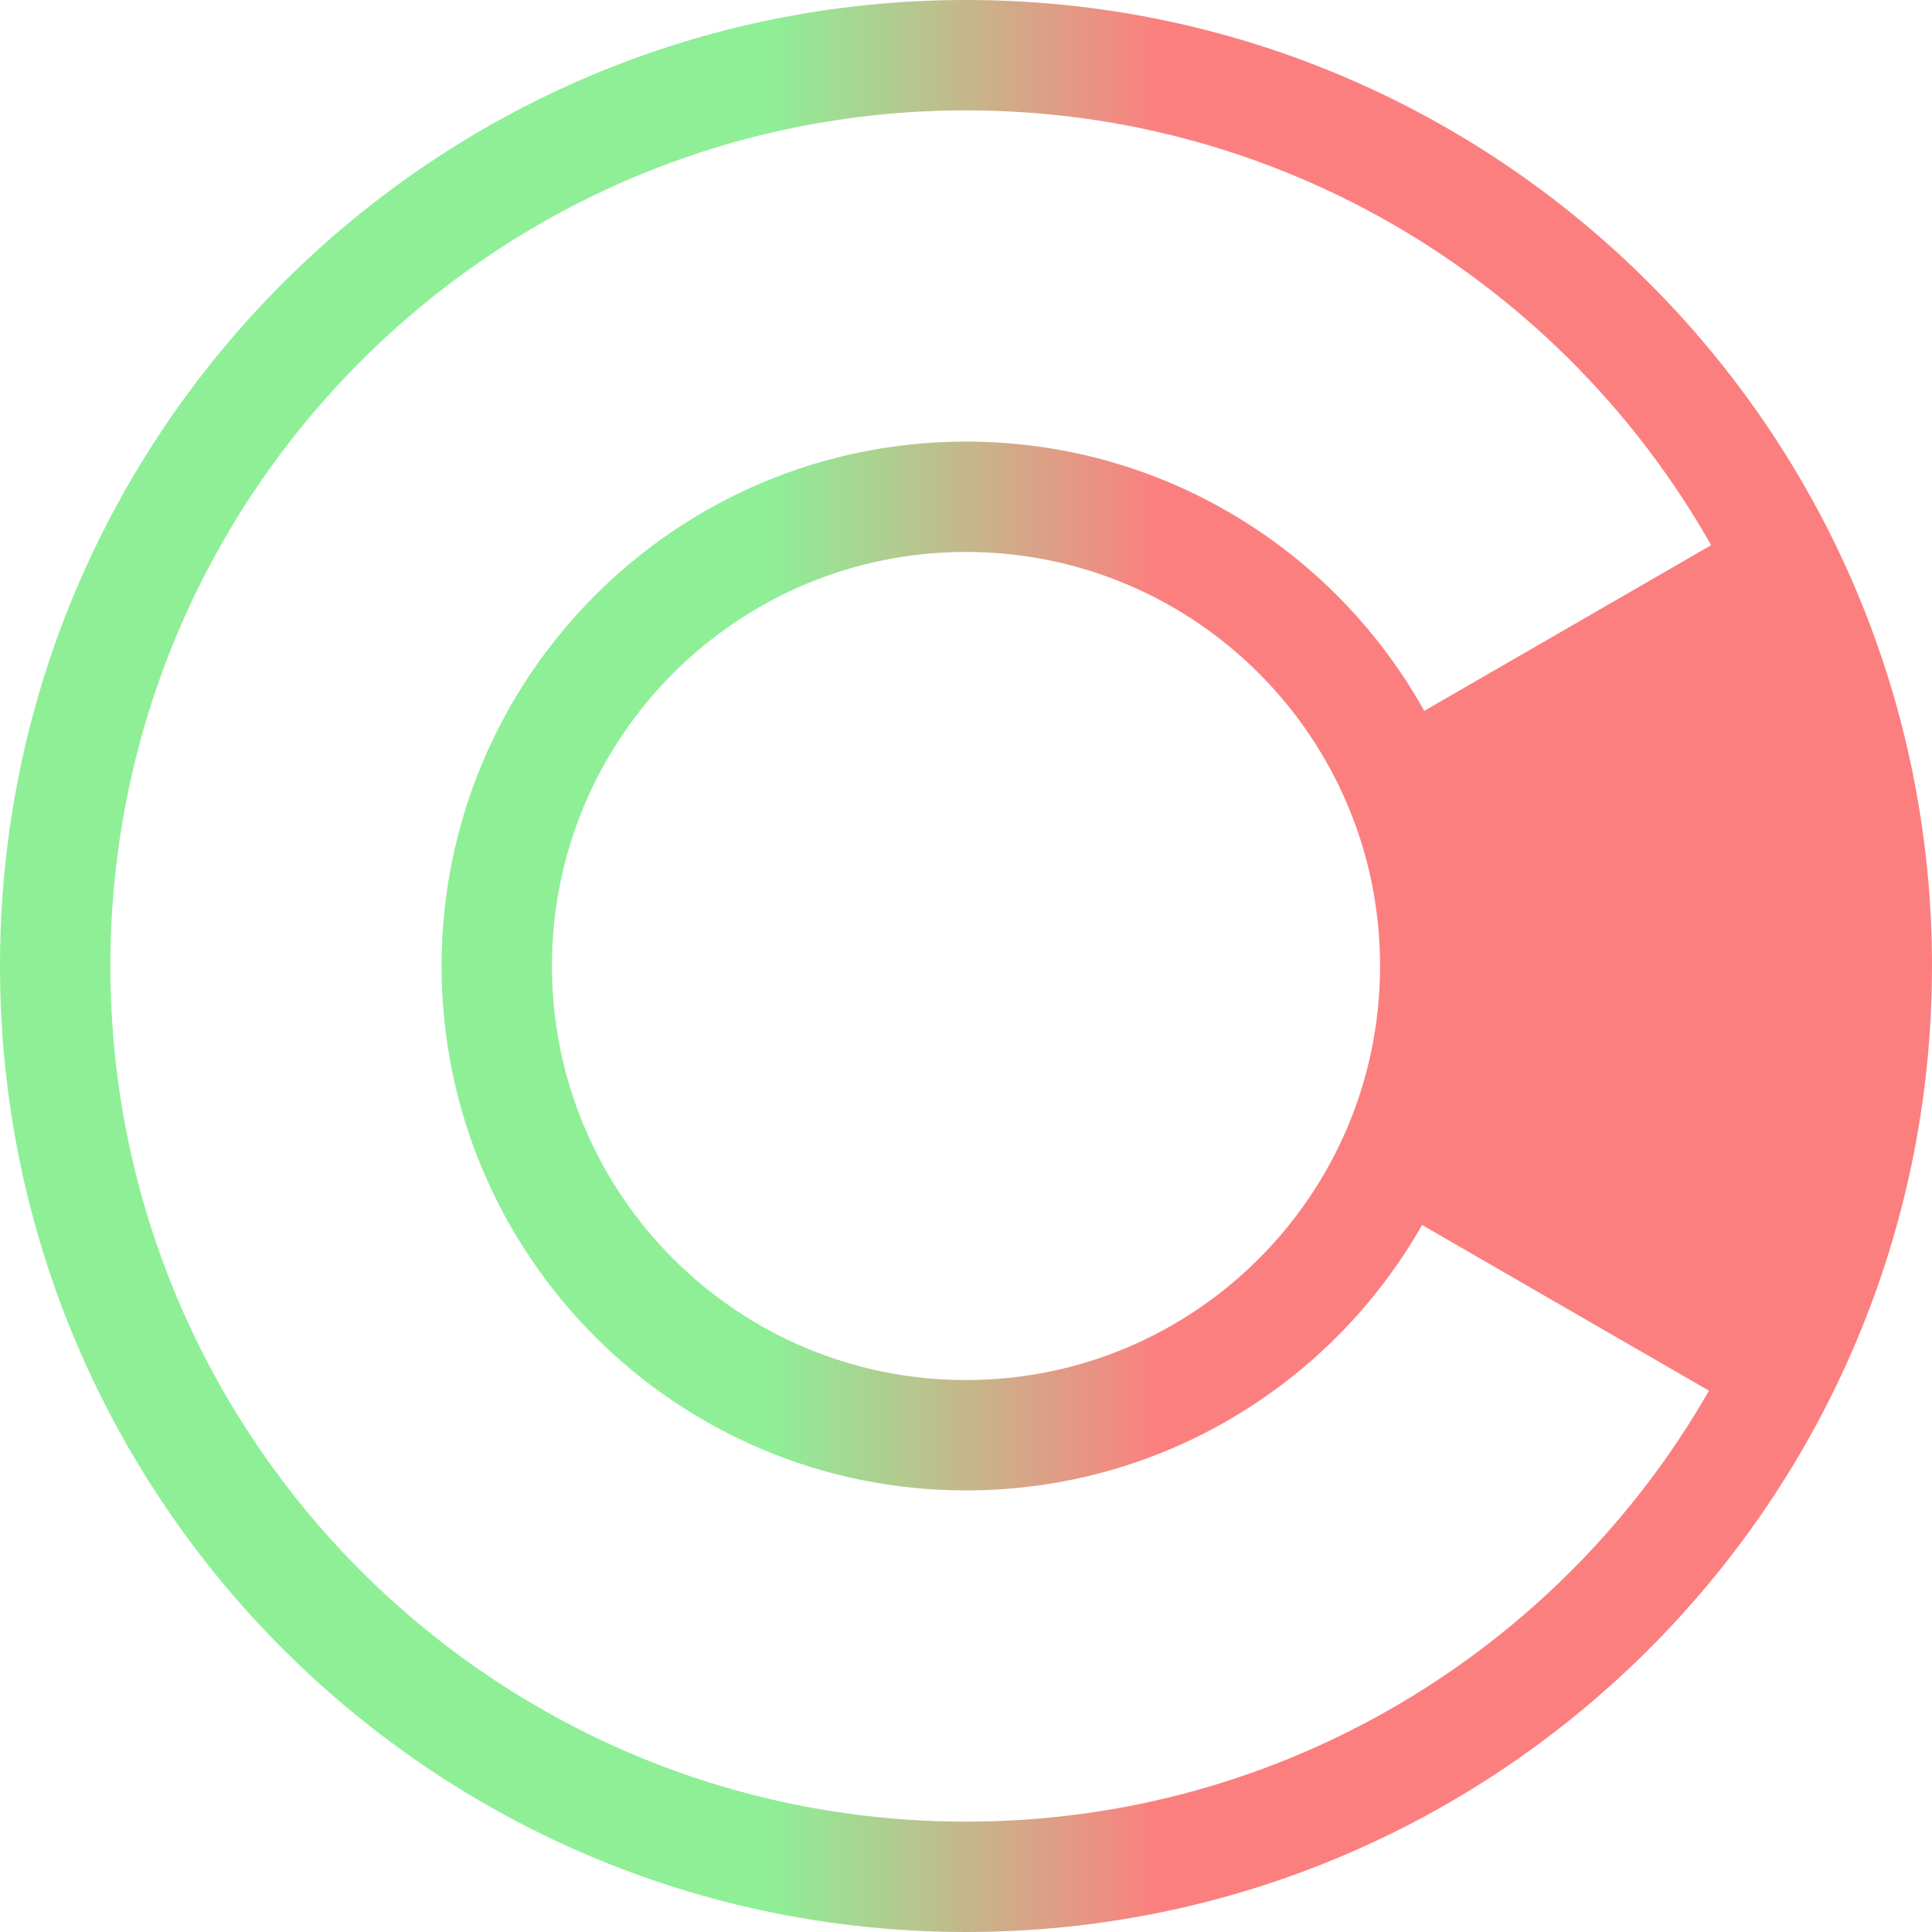
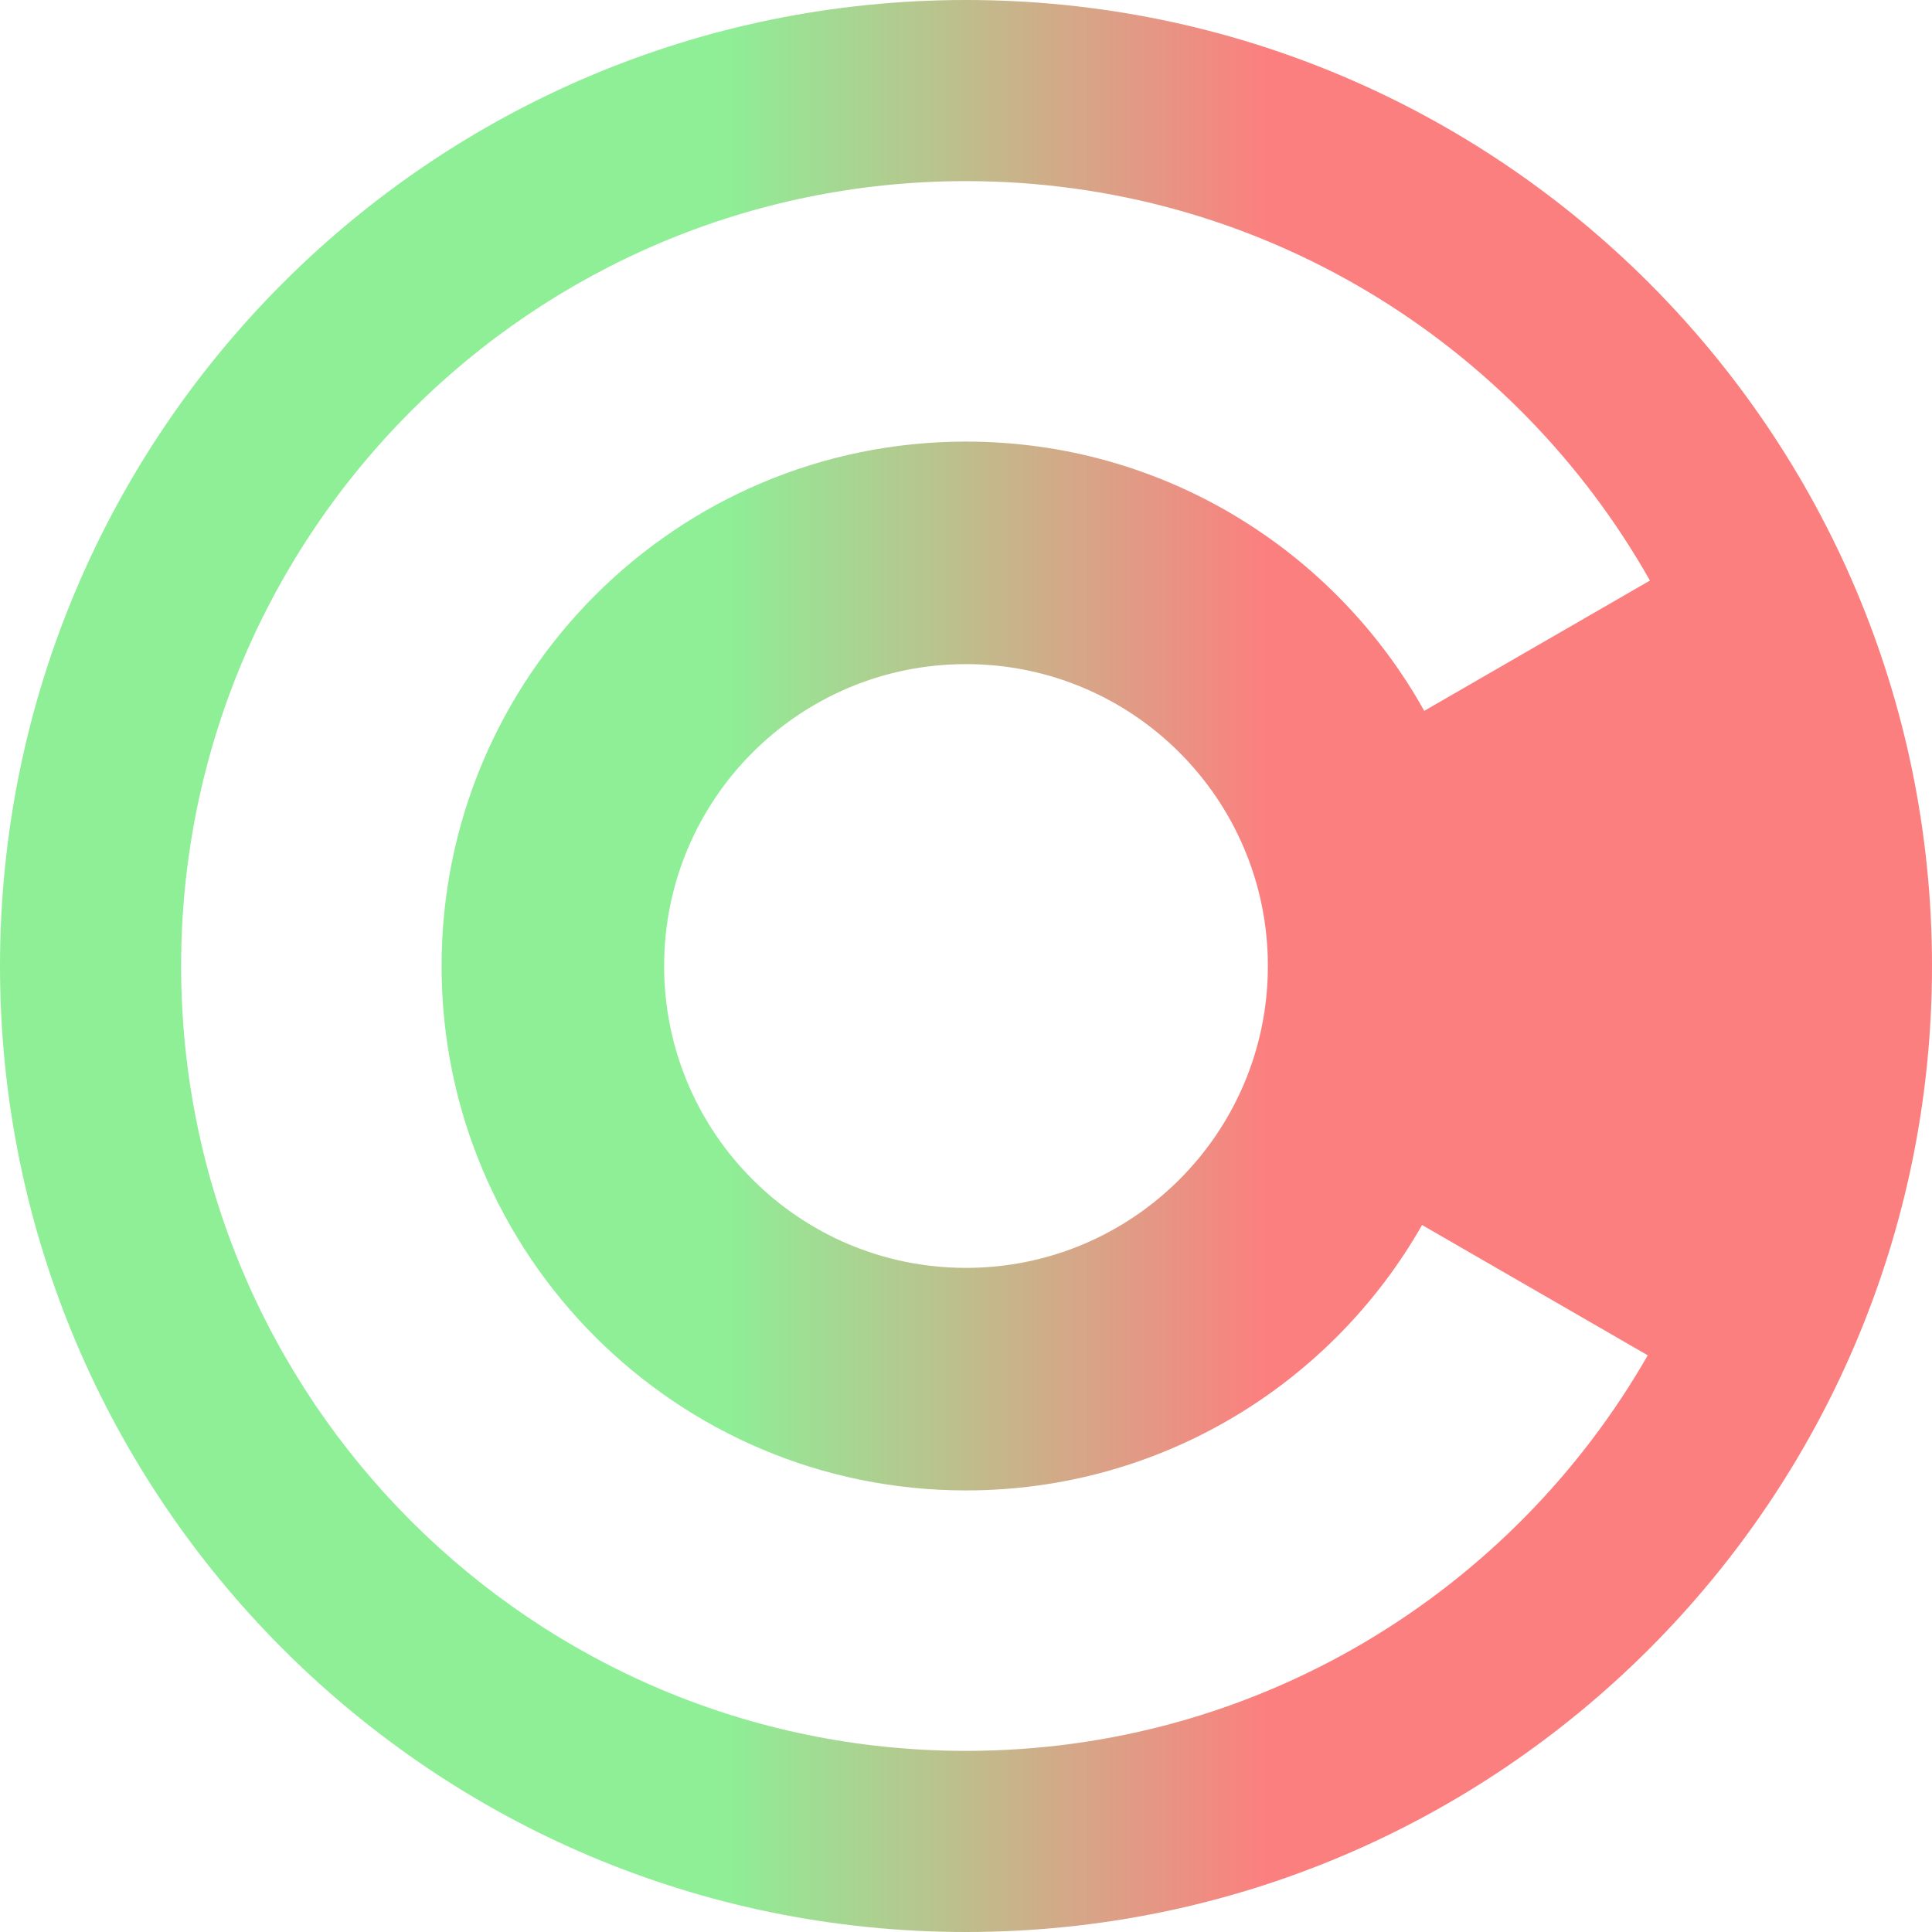
<svg xmlns="http://www.w3.org/2000/svg" width="16" height="16" viewBox="0 0 16 16" fill="none">
-   <path fill-rule="evenodd" clip-rule="evenodd" d="M8 16C12.418 16 16 12.418 16 8C16 3.582 12.418 0 8 0C3.582 0 0 3.582 0 8C0 12.418 3.582 16 8 16ZM14.171 4.515C12.954 2.365 10.646 0.914 8 0.914C4.087 0.914 0.914 4.087 0.914 8C0.914 11.913 4.087 15.086 8 15.086C10.634 15.086 12.932 13.649 14.153 11.517L11.777 10.145C11.03 11.458 9.618 12.343 8 12.343C5.602 12.343 3.657 10.399 3.657 8C3.657 5.602 5.602 3.657 8 3.657C9.631 3.657 11.053 4.557 11.795 5.887L14.171 4.515ZM8 11.429C9.894 11.429 11.429 9.894 11.429 8C11.429 6.106 9.894 4.571 8 4.571C6.106 4.571 4.571 6.106 4.571 8C4.571 9.894 6.106 11.429 8 11.429Z" fill="url(#paint0_linear_34_29)" />
+   <path fill-rule="evenodd" clip-rule="evenodd" d="M8 16C12.418 16 16 12.418 16 8C16 3.582 12.418 0 8 0C3.582 0 0 3.582 0 8C0 12.418 3.582 16 8 16ZM8 1.5C10.43 1.5 12.548 2.833 13.664 4.808L11.795 5.887C11.053 4.557 9.631 3.657 8 3.657C5.602 3.657 3.657 5.602 3.657 8C3.657 10.399 5.602 12.343 8 12.343C9.618 12.343 11.03 11.458 11.777 10.145L13.646 11.224C12.525 13.181 10.417 14.5 8 14.5C4.41 14.5 1.5 11.59 1.5 8C1.5 4.41 4.41 1.5 8 1.5ZM10.5 8C10.5 9.381 9.381 10.5 8 10.5C6.619 10.5 5.5 9.381 5.5 8C5.5 6.619 6.619 5.5 8 5.5C9.381 5.5 10.5 6.619 10.5 8Z" fill="url(#paint0_linear_40_14)" />
  <defs>
-     <linearGradient id="paint0_linear_34_29" x1="-5.22088e-08" y1="7.771" x2="16" y2="7.771" gradientUnits="userSpaceOnUse">
-       <stop offset="0.4" stop-color="#8EEF97" />
-       <stop offset="0.6" stop-color="#FC7F7F" />
+     <linearGradient id="paint0_linear_40_14" x1="10.5" y1="8" x2="6" y2="8" gradientUnits="userSpaceOnUse">
+       <stop stop-color="#FC7F7F" />
+       <stop offset="1" stop-color="#8EEF97" />
    </linearGradient>
  </defs>
</svg>
